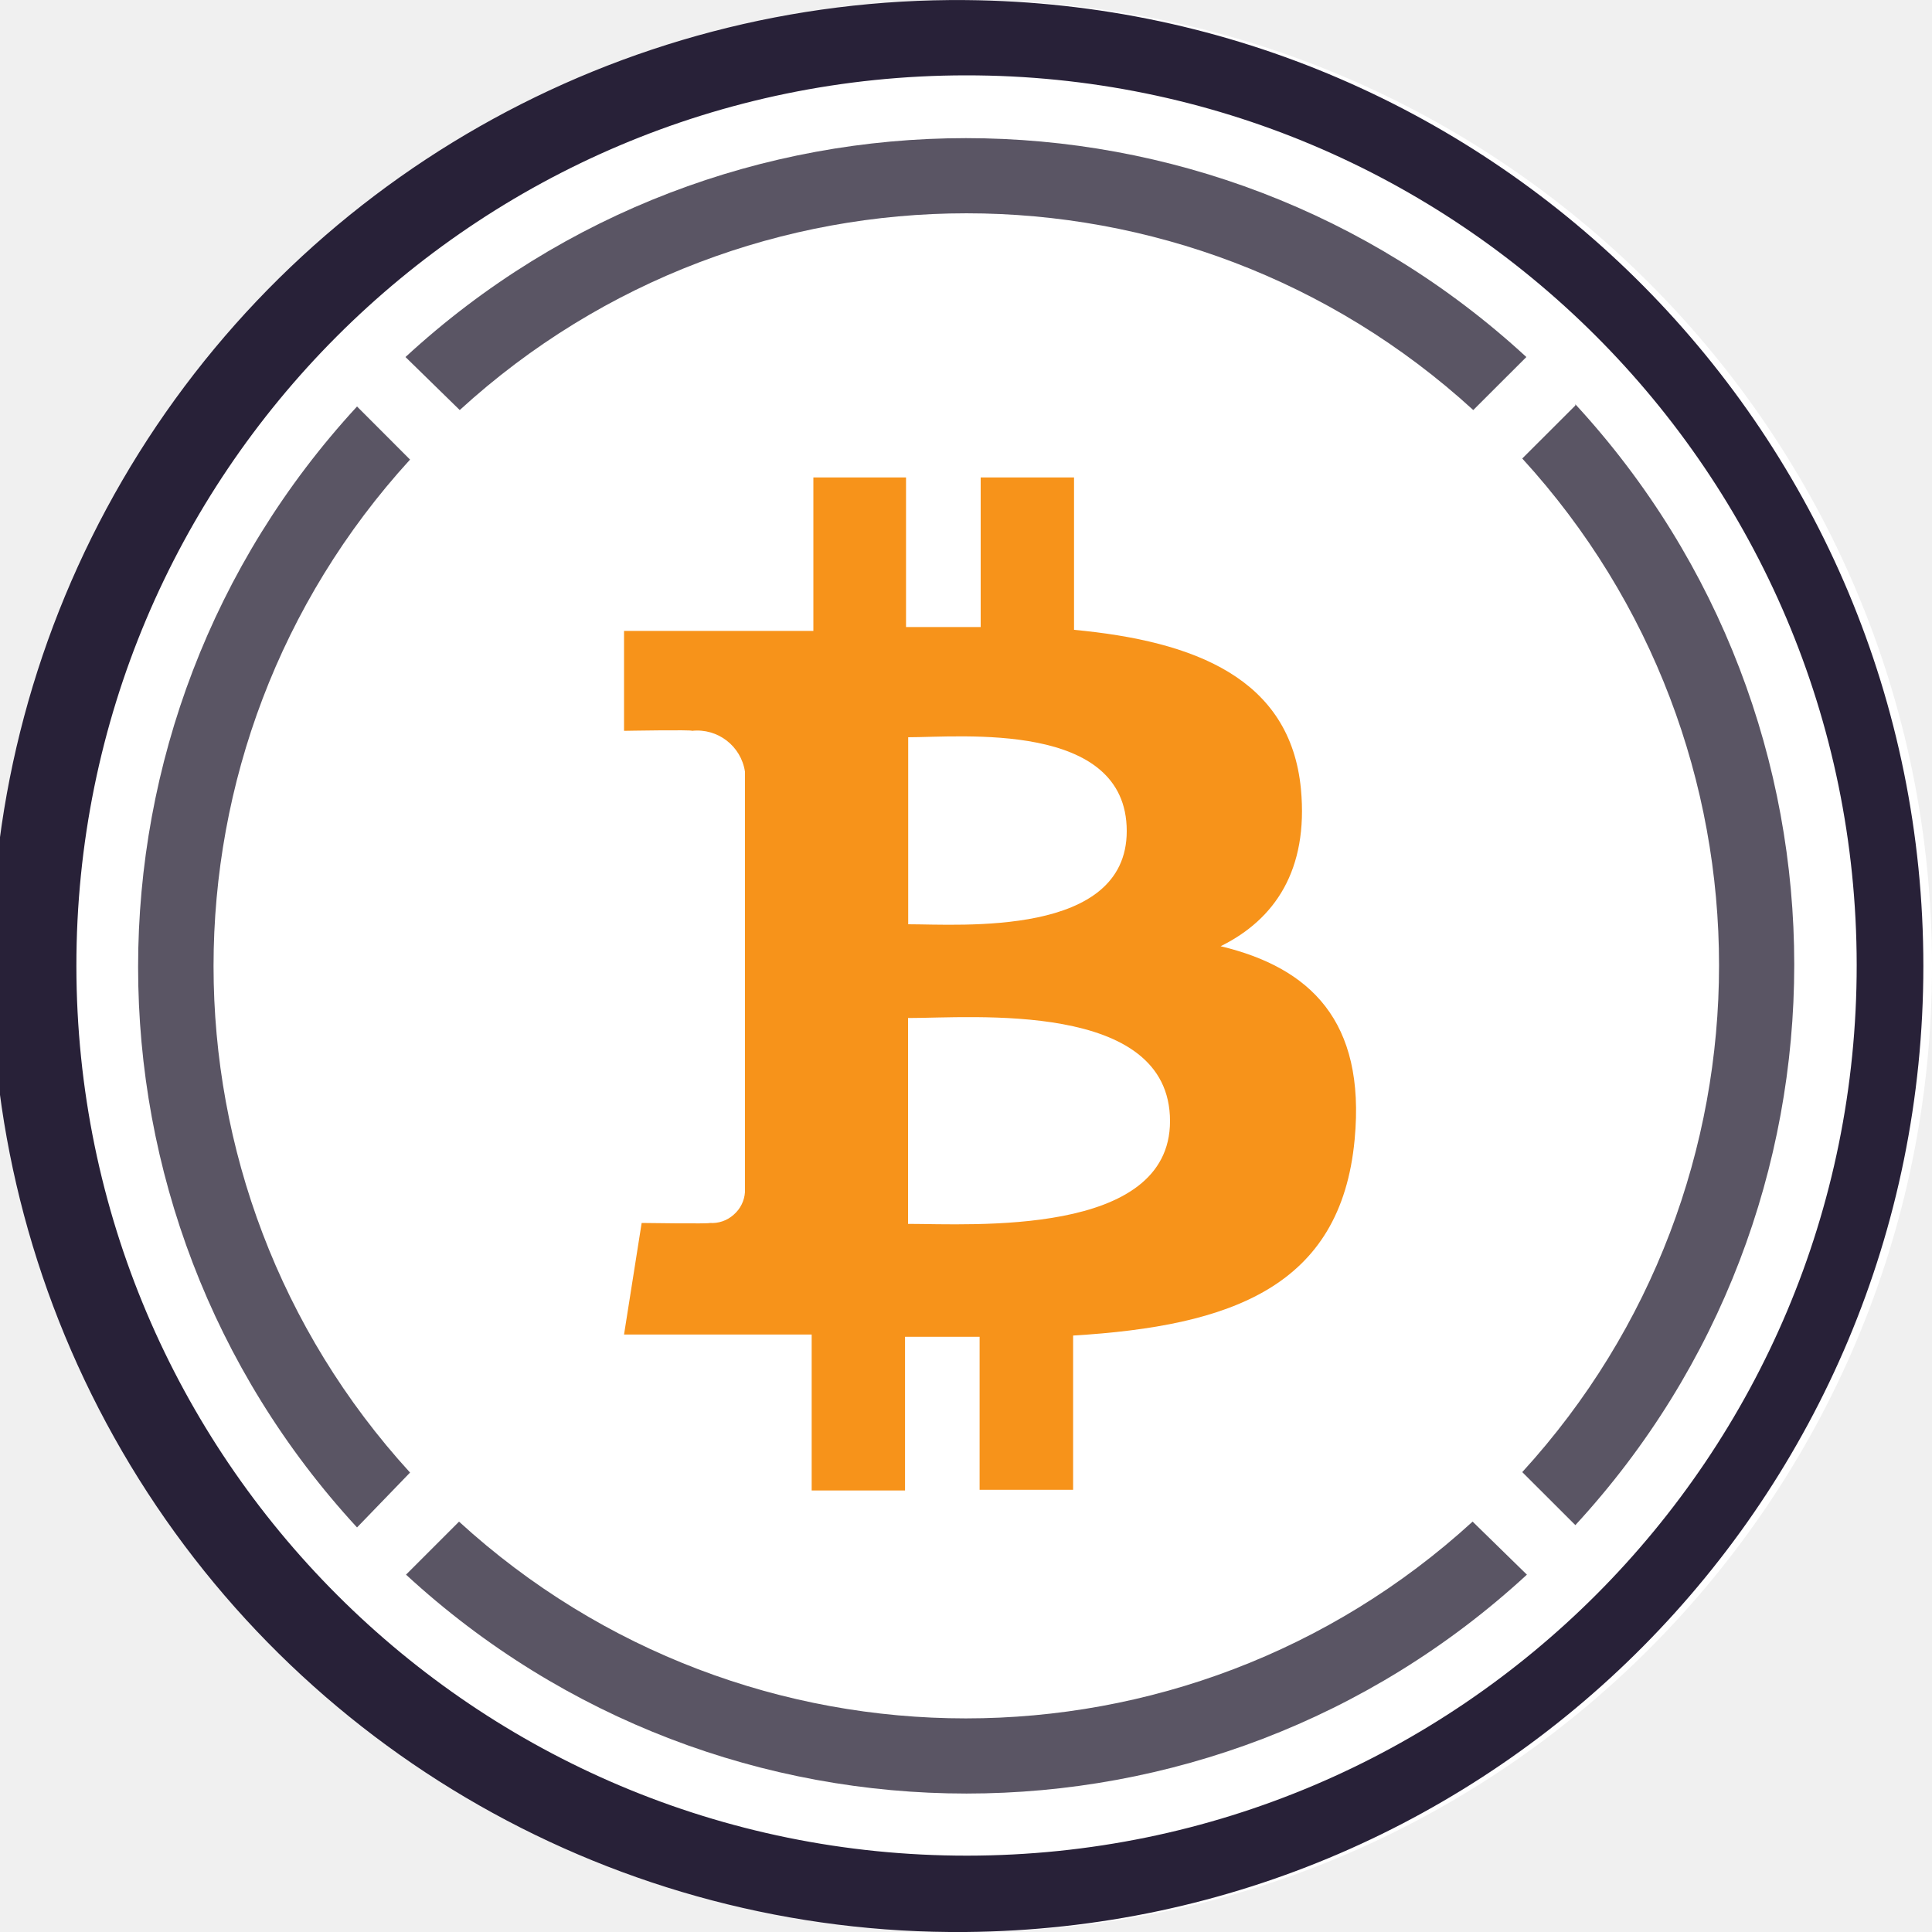
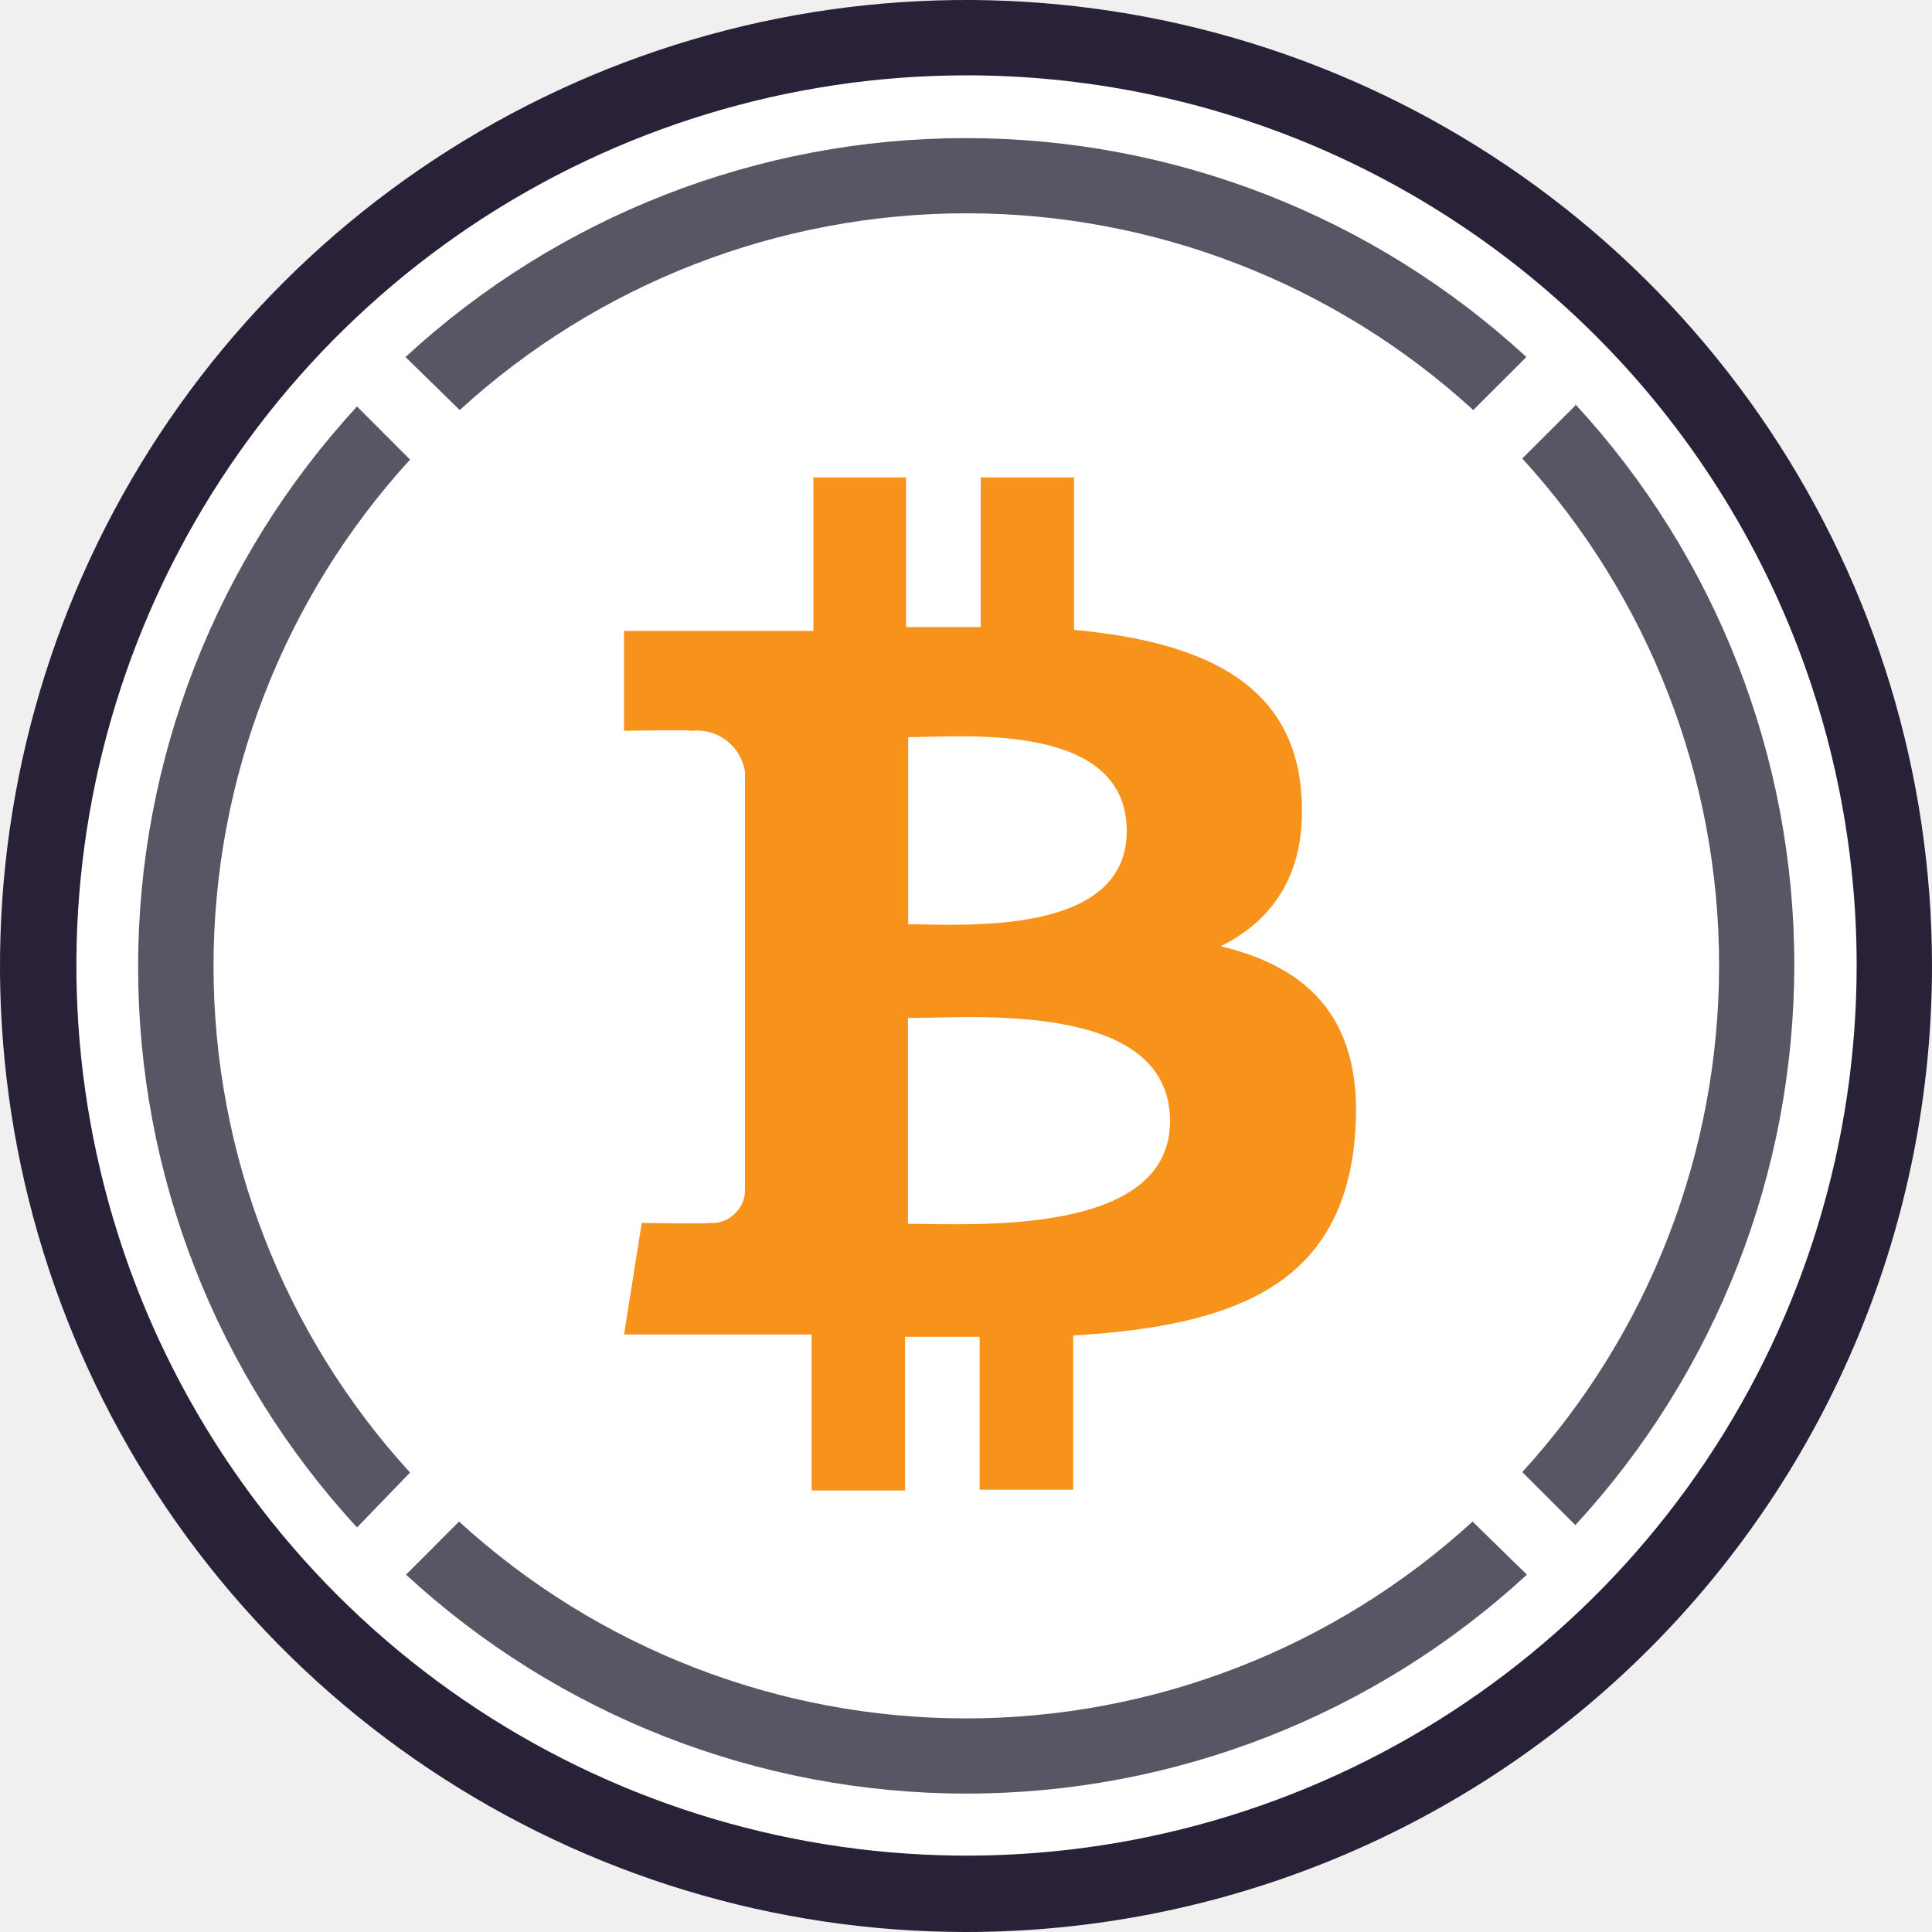
- <svg xmlns="http://www.w3.org/2000/svg" width="25" height="25" fill="none">
-   <g clip-path="url(#clip0_802_7464)">
-     <circle cx="12.5" cy="12.5" r="12.5" fill="#fff" />
-     <path d="M20.385 5.247l-.687.686a9.718 9.718 0 010 13.116l.687.686a10.7 10.7 0 000-14.504v.016zm-14.436.059a9.718 9.718 0 0113.115 0l.687-.686a10.7 10.7 0 00-14.504 0l.702.686zm-.643 13.749a9.718 9.718 0 010-13.108L4.62 5.26a10.7 10.7 0 000 14.505l.686-.71zm13.749.635a9.718 9.718 0 01-13.115 0l-.686.686a10.7 10.7 0 0014.504 0l-.703-.687z" fill="#5A5564" />
-     <path d="M16.834 10.21c-.137-1.433-1.373-1.913-2.936-2.06V6.178H12.69v1.936h-.966V6.178h-1.199v1.986h-2.45v1.293s.892-.016.878 0a.625.625 0 01.687.53v5.437a.423.423 0 01-.147.295.418.418 0 01-.31.106c.015.013-.88 0-.88 0l-.228 1.444h2.428v2.018h1.208v-1.989h.965v1.98h1.21v-1.996c2.042-.123 3.465-.627 3.643-2.537.145-1.538-.579-2.224-1.734-2.501.702-.346 1.137-.986 1.039-2.034zm-1.694 4.297c0 1.5-2.571 1.33-3.39 1.33v-2.664c.819.002 3.39-.234 3.39 1.334zm-.56-3.753c0 1.373-2.146 1.206-2.828 1.206V9.54c.682 0 2.828-.216 2.828 1.214z" fill="#F7931A" />
-     <path d="M12.498 25A12.5 12.5 0 1112.502.001 12.5 12.5 0 0112.498 25zm0-24.025a11.518 11.518 0 10.018 23.037A11.518 11.518 0 0012.498.975z" fill="#282138" />
+ <svg xmlns="http://www.w3.org/2000/svg" width="25" height="25" viewBox="0 0 25 25" fill="none">
+   <g id="logo-wbtc" clip-path="url(#clip0_802_7464)">
+     <circle id="Ellipse 24" cx="12.5" cy="12.5" r="12.5" fill="white" />
+     <path id="Shape" d="M20.385 5.247L19.698 5.933C21.336 7.724 22.245 10.064 22.245 12.491C22.245 14.918 21.336 17.257 19.698 19.049L20.385 19.735C22.206 17.759 23.218 15.17 23.218 12.483C23.218 9.795 22.206 7.206 20.385 5.231V5.247Z" fill="#5A5564" />
+     <path id="Shape_2" d="M5.949 5.306C7.74 3.668 10.08 2.76 12.507 2.76C14.934 2.76 17.273 3.668 19.064 5.306L19.751 4.62C17.775 2.798 15.186 1.787 12.499 1.787C9.811 1.787 7.222 2.798 5.247 4.62L5.949 5.306Z" fill="#5A5564" />
+     <path id="Shape_3" d="M5.306 19.055C3.67 17.265 2.763 14.927 2.763 12.501C2.763 10.075 3.67 7.738 5.306 5.947L4.62 5.26C2.798 7.236 1.787 9.825 1.787 12.513C1.787 15.2 2.798 17.789 4.62 19.765L5.306 19.055Z" fill="#5A5564" />
+     <path id="Shape_4" d="M19.055 19.689C17.264 21.327 14.925 22.236 12.498 22.236C10.07 22.236 7.731 21.327 5.94 19.689L5.254 20.376C7.229 22.197 9.818 23.209 12.506 23.209C15.193 23.209 17.782 22.197 19.758 20.376L19.055 19.689Z" fill="#5A5564" />
+     <path id="Shape_5" d="M16.834 10.21C16.697 8.777 15.461 8.297 13.898 8.15V6.178H12.69V8.114C12.372 8.114 12.047 8.114 11.724 8.114V6.178H10.525V8.164H8.075V9.457C8.075 9.457 8.967 9.441 8.953 9.457C9.114 9.439 9.276 9.485 9.404 9.584C9.532 9.683 9.617 9.828 9.64 9.988V15.424C9.636 15.481 9.622 15.536 9.597 15.587C9.571 15.637 9.536 15.682 9.493 15.719C9.451 15.757 9.402 15.786 9.349 15.804C9.295 15.822 9.239 15.829 9.182 15.825C9.198 15.838 8.304 15.825 8.304 15.825L8.075 17.268H10.502V19.287H11.711V17.298H12.676V19.277H13.887V17.282C15.928 17.159 17.351 16.655 17.529 14.745C17.674 13.207 16.95 12.521 15.795 12.244C16.497 11.898 16.932 11.258 16.834 10.21ZM15.14 14.507C15.14 16.008 12.569 15.836 11.749 15.836V13.173C12.569 13.175 15.14 12.939 15.14 14.507ZM14.58 10.754C14.58 12.127 12.434 11.96 11.752 11.96V9.539C12.434 9.539 14.58 9.324 14.58 10.754Z" fill="#F7931A" />
+     <path id="Shape_6" d="M12.498 25C10.026 25 7.609 24.266 5.554 22.892C3.499 21.519 1.897 19.567 0.951 17.282C0.005 14.998 -0.242 12.485 0.24 10.061C0.723 7.636 1.913 5.409 3.661 3.661C5.409 1.913 7.636 0.723 10.061 0.24C12.485 -0.242 14.998 0.005 17.282 0.951C19.567 1.897 21.519 3.499 22.892 5.554C24.266 7.609 25 10.026 25 12.498C25 14.14 24.677 15.765 24.049 17.282C23.421 18.799 22.5 20.178 21.339 21.339C20.178 22.5 18.799 23.421 17.282 24.049C15.765 24.677 14.14 25 12.498 25ZM12.498 0.975C10.22 0.977 7.994 1.654 6.101 2.92C4.209 4.187 2.734 5.986 1.863 8.091C0.993 10.195 0.765 12.511 1.211 14.744C1.656 16.978 2.753 19.029 4.364 20.64C5.975 22.25 8.027 23.346 10.26 23.79C12.494 24.235 14.809 24.007 16.914 23.135C19.018 22.264 20.817 20.788 22.082 18.895C23.348 17.001 24.024 14.775 24.025 12.498C24.026 10.984 23.728 9.485 23.149 8.086C22.57 6.688 21.721 5.417 20.65 4.347C19.579 3.277 18.308 2.428 16.91 1.849C15.511 1.271 14.011 0.974 12.498 0.975Z" fill="#282138" />
  </g>
  <defs>
    <clipPath id="clip0_802_7464">
-       <path fill="#fff" d="M0 0h25v25H0z" />
+       <rect width="25" height="25" fill="white" />
    </clipPath>
  </defs>
</svg>
